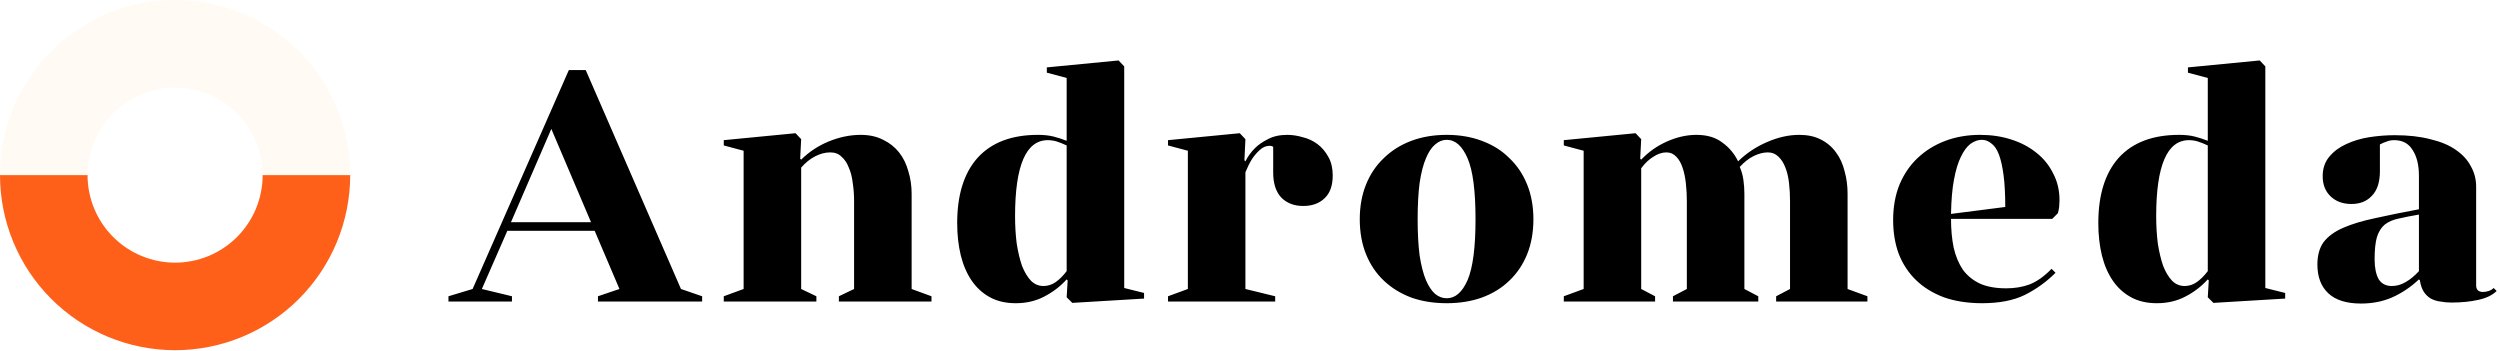
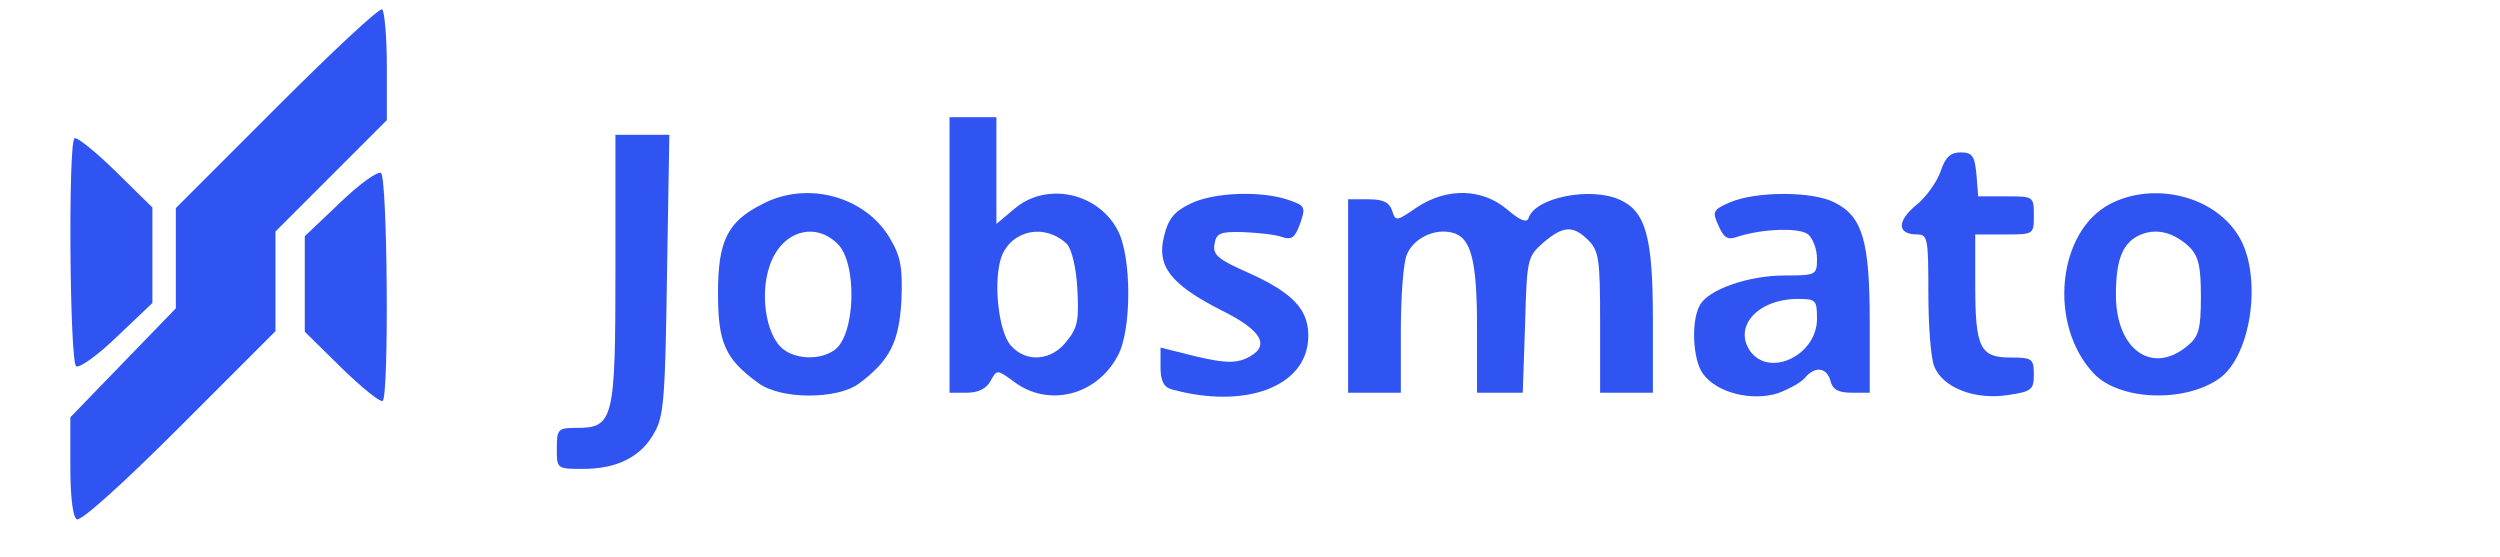
- <svg xmlns="http://www.w3.org/2000/svg" width="257" height="36" viewBox="0 0 257 36" fill="none">
-   <path d="M36 18C36 20.364 35.534 22.704 34.63 24.888C33.725 27.072 32.399 29.056 30.728 30.728C29.056 32.399 27.072 33.725 24.888 34.63C22.704 35.534 20.364 36 18 36C15.636 36 13.296 35.534 11.112 34.63C8.928 33.725 6.944 32.399 5.272 30.728C3.601 29.056 2.275 27.072 1.37 24.888C0.466 22.704 -2.06649e-07 20.364 0 18L9 18C9 19.182 9.233 20.352 9.685 21.444C10.137 22.536 10.8 23.528 11.636 24.364C12.472 25.2 13.464 25.863 14.556 26.315C15.648 26.767 16.818 27 18 27C19.182 27 20.352 26.767 21.444 26.315C22.536 25.863 23.528 25.2 24.364 24.364C25.2 23.528 25.863 22.536 26.315 21.444C26.767 20.352 27 19.182 27 18H36Z" fill="#FE6019" />
-   <path d="M-1.57361e-06 18C-1.78026e-06 15.636 0.466 13.296 1.37 11.112C2.275 8.928 3.601 6.944 5.272 5.272C6.944 3.601 8.928 2.275 11.112 1.37C13.296 0.466 15.636 1.78026e-06 18 1.57361e-06C20.364 1.36696e-06 22.704 0.466 24.888 1.37C27.072 2.275 29.056 3.601 30.728 5.272C32.399 6.944 33.725 8.928 34.63 11.112C35.534 13.296 36 15.636 36 18L27 18C27 16.818 26.767 15.648 26.315 14.556C25.863 13.464 25.2 12.472 24.364 11.636C23.528 10.8 22.536 10.137 21.444 9.685C20.352 9.233 19.182 9 18 9C16.818 9 15.648 9.233 14.556 9.685C13.464 10.137 12.472 10.8 11.636 11.636C10.8 12.472 10.137 13.464 9.685 14.556C9.233 15.648 9 16.818 9 18L-1.57361e-06 18Z" fill="#FFFAF3" />
-   <path d="M70.004 29.708L72.18 30.456V31H61.47V30.456L63.68 29.708L61.13 23.724H52.154L49.536 29.708L52.63 30.456V31H46.102V30.456L48.584 29.708L58.478 7.2H60.212L70.004 29.708ZM52.528 22.84H60.756L56.676 13.252L52.528 22.84ZM82.36 29.708L83.924 30.456V31H74.404V30.456L76.444 29.708V15.496L74.404 14.952V14.408L81.782 13.694L82.36 14.306L82.258 16.312L82.36 16.414C83.153 15.621 84.094 14.997 85.182 14.544C86.293 14.091 87.392 13.864 88.48 13.864C89.364 13.864 90.135 14.034 90.792 14.374C91.449 14.691 91.993 15.122 92.424 15.666C92.855 16.21 93.172 16.856 93.376 17.604C93.603 18.329 93.716 19.1 93.716 19.916V29.708L95.756 30.456V31H86.236V30.456L87.8 29.708V20.664C87.8 20.029 87.755 19.417 87.664 18.828C87.596 18.216 87.46 17.683 87.256 17.23C87.075 16.754 86.825 16.38 86.508 16.108C86.213 15.813 85.828 15.666 85.352 15.666C84.831 15.666 84.309 15.802 83.788 16.074C83.267 16.346 82.791 16.731 82.36 17.23V29.708ZM117.609 30.116V30.694L110.231 31.136L109.653 30.558L109.755 28.824L109.653 28.722C108.996 29.447 108.225 30.037 107.341 30.49C106.48 30.943 105.505 31.17 104.417 31.17C103.397 31.17 102.513 30.966 101.765 30.558C101.017 30.15 100.394 29.583 99.895 28.858C99.397 28.133 99.023 27.271 98.773 26.274C98.524 25.254 98.399 24.143 98.399 22.942C98.399 20.018 99.102 17.774 100.507 16.21C101.935 14.646 103.998 13.864 106.695 13.864C107.307 13.864 107.84 13.921 108.293 14.034C108.747 14.147 109.2 14.295 109.653 14.476V8.016L107.613 7.472V6.928L114.991 6.214L115.569 6.826V29.606L117.609 30.116ZM109.653 14.952C109.268 14.771 108.928 14.635 108.633 14.544C108.339 14.453 108.033 14.408 107.715 14.408C105.471 14.408 104.349 17.015 104.349 22.228C104.349 23.225 104.406 24.166 104.519 25.05C104.655 25.911 104.837 26.671 105.063 27.328C105.313 27.963 105.619 28.473 105.981 28.858C106.344 29.221 106.775 29.402 107.273 29.402C107.727 29.402 108.146 29.266 108.531 28.994C108.917 28.722 109.291 28.348 109.653 27.872V14.952ZM122.112 15.496L120.072 14.952V14.408L127.45 13.694L128.028 14.306L127.926 16.482L128.028 16.584C128.277 16.085 128.606 15.632 129.014 15.224C129.354 14.884 129.796 14.578 130.34 14.306C130.884 14.011 131.552 13.864 132.346 13.864C132.844 13.864 133.366 13.943 133.91 14.102C134.476 14.238 134.986 14.476 135.44 14.816C135.893 15.156 136.267 15.598 136.562 16.142C136.856 16.663 137.004 17.298 137.004 18.046C137.004 19.089 136.72 19.871 136.154 20.392C135.61 20.913 134.884 21.174 133.978 21.174C133.026 21.174 132.266 20.879 131.7 20.29C131.156 19.701 130.884 18.851 130.884 17.74V15.088C130.77 15.02 130.657 14.986 130.544 14.986C130.158 14.986 129.807 15.133 129.49 15.428C129.195 15.7 128.934 16.006 128.708 16.346C128.458 16.754 128.232 17.207 128.028 17.706V29.708L131.088 30.456V31H120.072V30.456L122.112 29.708V15.496ZM139.784 22.534C139.784 21.219 139.999 20.029 140.43 18.964C140.86 17.899 141.472 16.992 142.266 16.244C143.059 15.473 144 14.884 145.088 14.476C146.176 14.068 147.388 13.864 148.726 13.864C150.04 13.864 151.242 14.068 152.33 14.476C153.44 14.884 154.381 15.473 155.152 16.244C155.945 16.992 156.557 17.899 156.988 18.964C157.418 20.029 157.634 21.219 157.634 22.534C157.634 23.871 157.418 25.073 156.988 26.138C156.557 27.203 155.945 28.11 155.152 28.858C154.381 29.606 153.44 30.184 152.33 30.592C151.242 30.977 150.04 31.17 148.726 31.17C147.388 31.17 146.176 30.977 145.088 30.592C144 30.184 143.059 29.606 142.266 28.858C141.472 28.11 140.86 27.203 140.43 26.138C139.999 25.073 139.784 23.871 139.784 22.534ZM145.734 22.534C145.734 23.985 145.802 25.231 145.938 26.274C146.096 27.294 146.312 28.133 146.584 28.79C146.856 29.425 147.173 29.901 147.536 30.218C147.898 30.513 148.295 30.66 148.726 30.66C149.61 30.66 150.324 30.037 150.868 28.79C151.412 27.521 151.684 25.435 151.684 22.534C151.684 19.61 151.412 17.525 150.868 16.278C150.324 15.009 149.61 14.374 148.726 14.374C148.295 14.374 147.898 14.533 147.536 14.85C147.173 15.145 146.856 15.621 146.584 16.278C146.312 16.913 146.096 17.751 145.938 18.794C145.802 19.837 145.734 21.083 145.734 22.534ZM168.715 29.708L170.143 30.456V31H160.759V30.456L162.799 29.708V15.496L160.759 14.952V14.408L168.137 13.694L168.715 14.306L168.613 16.312L168.715 16.414C169.463 15.621 170.347 14.997 171.367 14.544C172.387 14.091 173.395 13.864 174.393 13.864C175.481 13.864 176.365 14.125 177.045 14.646C177.747 15.145 178.291 15.791 178.677 16.584C179.538 15.745 180.524 15.088 181.635 14.612C182.768 14.113 183.879 13.864 184.967 13.864C185.828 13.864 186.565 14.023 187.177 14.34C187.811 14.657 188.333 15.099 188.741 15.666C189.149 16.21 189.443 16.856 189.625 17.604C189.829 18.329 189.931 19.1 189.931 19.916V29.708L191.971 30.456V31H182.587V30.456L184.015 29.708V20.664C184.015 20.029 183.981 19.417 183.913 18.828C183.845 18.216 183.72 17.683 183.539 17.23C183.357 16.754 183.119 16.38 182.825 16.108C182.53 15.813 182.167 15.666 181.737 15.666C181.283 15.666 180.796 15.791 180.275 16.04C179.776 16.289 179.3 16.663 178.847 17.162C179.028 17.57 179.153 18.012 179.221 18.488C179.289 18.964 179.323 19.44 179.323 19.916V29.708L180.751 30.456V31H171.979V30.456L173.407 29.708V20.664C173.407 20.029 173.373 19.417 173.305 18.828C173.237 18.216 173.123 17.683 172.965 17.23C172.806 16.754 172.591 16.38 172.319 16.108C172.047 15.813 171.707 15.666 171.299 15.666C170.868 15.666 170.426 15.813 169.973 16.108C169.519 16.38 169.1 16.777 168.715 17.298V29.708ZM200.565 22.5C200.565 23.588 200.656 24.574 200.837 25.458C201.041 26.342 201.359 27.101 201.789 27.736C202.243 28.348 202.832 28.824 203.557 29.164C204.283 29.481 205.178 29.64 206.243 29.64C207.127 29.64 207.932 29.504 208.657 29.232C209.405 28.937 210.153 28.405 210.901 27.634L211.309 28.042C210.38 28.971 209.326 29.731 208.147 30.32C206.991 30.887 205.529 31.17 203.761 31.17C202.288 31.17 200.973 30.966 199.817 30.558C198.684 30.127 197.732 29.538 196.961 28.79C196.191 28.042 195.601 27.147 195.193 26.104C194.808 25.061 194.615 23.905 194.615 22.636C194.615 21.276 194.831 20.063 195.261 18.998C195.715 17.91 196.338 16.992 197.131 16.244C197.947 15.473 198.899 14.884 199.987 14.476C201.075 14.068 202.265 13.864 203.557 13.864C204.713 13.864 205.779 14.023 206.753 14.34C207.751 14.657 208.612 15.111 209.337 15.7C210.085 16.289 210.663 17.003 211.071 17.842C211.502 18.658 211.717 19.576 211.717 20.596C211.717 20.777 211.706 20.993 211.683 21.242C211.661 21.469 211.615 21.695 211.547 21.922L210.969 22.5H200.565ZM203.727 14.374C203.342 14.374 202.957 14.51 202.571 14.782C202.209 15.054 201.88 15.496 201.585 16.108C201.291 16.697 201.053 17.479 200.871 18.454C200.69 19.406 200.588 20.585 200.565 21.99L206.141 21.276C206.141 20.007 206.085 18.93 205.971 18.046C205.858 17.162 205.699 16.448 205.495 15.904C205.291 15.36 205.031 14.975 204.713 14.748C204.419 14.499 204.09 14.374 203.727 14.374ZM234.916 30.116V30.694L227.538 31.136L226.96 30.558L227.062 28.824L226.96 28.722C226.303 29.447 225.532 30.037 224.648 30.49C223.787 30.943 222.812 31.17 221.724 31.17C220.704 31.17 219.82 30.966 219.072 30.558C218.324 30.15 217.701 29.583 217.202 28.858C216.703 28.133 216.329 27.271 216.08 26.274C215.831 25.254 215.706 24.143 215.706 22.942C215.706 20.018 216.409 17.774 217.814 16.21C219.242 14.646 221.305 13.864 224.002 13.864C224.614 13.864 225.147 13.921 225.6 14.034C226.053 14.147 226.507 14.295 226.96 14.476V8.016L224.92 7.472V6.928L232.298 6.214L232.876 6.826V29.606L234.916 30.116ZM226.96 14.952C226.575 14.771 226.235 14.635 225.94 14.544C225.645 14.453 225.339 14.408 225.022 14.408C222.778 14.408 221.656 17.015 221.656 22.228C221.656 23.225 221.713 24.166 221.826 25.05C221.962 25.911 222.143 26.671 222.37 27.328C222.619 27.963 222.925 28.473 223.288 28.858C223.651 29.221 224.081 29.402 224.58 29.402C225.033 29.402 225.453 29.266 225.838 28.994C226.223 28.722 226.597 28.348 226.96 27.872V14.952ZM248.666 28.722C247.85 29.493 246.944 30.105 245.946 30.558C244.972 30.989 243.895 31.204 242.716 31.204C241.22 31.204 240.098 30.853 239.35 30.15C238.602 29.447 238.228 28.461 238.228 27.192C238.228 26.24 238.444 25.469 238.874 24.88C239.328 24.291 239.996 23.803 240.88 23.418C241.764 23.033 242.852 22.704 244.144 22.432C245.459 22.137 246.966 21.831 248.666 21.514V18.08C248.666 16.969 248.451 16.085 248.02 15.428C247.612 14.748 246.978 14.408 246.116 14.408C245.844 14.408 245.595 14.453 245.368 14.544C245.142 14.612 244.904 14.714 244.654 14.85V17.604C244.654 18.715 244.382 19.553 243.838 20.12C243.317 20.687 242.614 20.97 241.73 20.97C240.846 20.97 240.132 20.709 239.588 20.188C239.044 19.667 238.772 18.975 238.772 18.114C238.772 17.321 238.999 16.652 239.452 16.108C239.906 15.564 240.484 15.133 241.186 14.816C241.912 14.476 242.705 14.238 243.566 14.102C244.45 13.966 245.323 13.898 246.184 13.898C247.567 13.898 248.78 14.034 249.822 14.306C250.888 14.555 251.76 14.918 252.44 15.394C253.143 15.87 253.664 16.437 254.004 17.094C254.367 17.729 254.548 18.431 254.548 19.202V29.334C254.548 29.787 254.786 30.014 255.262 30.014C255.444 30.014 255.636 29.98 255.84 29.912C256.044 29.844 256.214 29.742 256.35 29.606L256.656 29.912C256.226 30.343 255.591 30.649 254.752 30.83C253.936 31.011 253.03 31.102 252.032 31.102C251.624 31.102 251.239 31.068 250.876 31C250.514 30.955 250.185 30.853 249.89 30.694C249.618 30.535 249.38 30.309 249.176 30.014C248.972 29.697 248.836 29.3 248.768 28.824L248.666 28.722ZM248.666 22.058C247.873 22.194 247.182 22.33 246.592 22.466C246.026 22.579 245.55 22.783 245.164 23.078C244.802 23.373 244.53 23.803 244.348 24.37C244.19 24.914 244.11 25.673 244.11 26.648C244.11 27.509 244.246 28.189 244.518 28.688C244.813 29.164 245.266 29.402 245.878 29.402C246.377 29.402 246.853 29.266 247.306 28.994C247.782 28.722 248.236 28.348 248.666 27.872V22.058Z" fill="black" />
+ <svg xmlns="http://www.w3.org/2000/svg" width="220" height="49" viewBox="0 0 220 49" fill="none">
+   <path d="M24.345 9.439L15.474 18.311V22.746V27.131L10.832 31.927L6.189 36.724V41.005C6.189 43.636 6.396 45.493 6.757 45.699C7.118 45.905 10.883 42.501 15.783 37.601L24.242 29.142V24.758V20.374L29.142 15.474L34.042 10.574V5.828C34.042 3.249 33.836 0.98 33.63 0.825C33.372 0.671 29.194 4.59 24.345 9.439Z" fill="#3054F2" />
+   <path d="M83.558 22.437V34.558H85.105C86.085 34.558 86.807 34.197 87.168 33.526C87.736 32.495 87.736 32.495 89.283 33.63C92.275 35.847 96.504 34.816 98.361 31.308C99.599 29.09 99.599 22.592 98.361 20.27C96.607 16.918 92.068 15.989 89.283 18.362L87.684 19.703V15.009V10.316H85.621H83.558V22.437ZM93.874 21.457C94.286 21.869 94.699 23.468 94.802 25.377C94.957 28.11 94.854 28.833 93.874 30.019C92.533 31.773 90.315 31.927 88.974 30.432C87.839 29.194 87.375 24.603 88.148 22.54C89.077 20.219 91.965 19.652 93.874 21.457Z" fill="#3054F2" />
+   <path d="M6.551 12.173C5.983 12.792 6.138 31.876 6.705 32.237C7.015 32.392 8.614 31.257 10.316 29.606L13.411 26.666V22.488V18.259L10.161 15.061C8.356 13.307 6.757 12.018 6.551 12.173Z" fill="#3054F2" />
+   <path d="M54.158 23.623C54.158 36.931 54.003 37.653 50.754 37.653C49.103 37.653 49 37.756 49 39.458C49 41.263 49 41.263 51.321 41.263C54.313 41.263 56.479 40.18 57.614 38.014C58.439 36.621 58.542 34.661 58.697 24.087L58.903 11.863H56.531H54.158V23.623Z" fill="#3054F2" />
+   <path d="M170.778 15.061C170.468 15.989 169.488 17.382 168.56 18.104C166.909 19.497 166.961 20.632 168.715 20.632C169.643 20.632 169.695 21.044 169.695 25.738C169.695 28.575 169.901 31.463 170.211 32.237C170.933 34.094 173.769 35.228 176.709 34.764C178.773 34.455 178.979 34.3 178.979 32.959C178.979 31.566 178.824 31.463 176.916 31.463C174.234 31.463 173.821 30.586 173.821 25.067V20.632H176.4C178.979 20.632 178.979 20.632 178.979 18.93C178.979 17.279 178.927 17.279 176.555 17.279H174.079L173.924 15.319C173.769 13.72 173.563 13.411 172.532 13.411C171.655 13.411 171.191 13.823 170.778 15.061Z" fill="#3054F2" />
+   <path d="M29.916 17.846L26.821 20.786V24.964V29.194L30.07 32.392C31.876 34.145 33.475 35.435 33.681 35.28C34.248 34.661 34.094 15.577 33.526 15.216C33.217 15.061 31.618 16.196 29.916 17.846Z" fill="#3054F2" />
+   <path d="M67.104 17.95C64.01 19.497 63.184 21.199 63.184 25.79C63.184 30.174 63.803 31.566 66.692 33.681C68.652 35.177 73.706 35.177 75.615 33.733C78.297 31.721 79.122 30.122 79.328 26.408C79.432 23.52 79.277 22.592 78.297 20.941C76.13 17.279 71.024 15.886 67.104 17.95ZM73.655 21.405C75.46 23.056 75.305 29.452 73.448 30.793C72.107 31.773 69.786 31.618 68.703 30.535C67.362 29.194 66.898 25.79 67.723 23.417C68.703 20.425 71.592 19.445 73.655 21.405Z" fill="#3054F2" />
+   <path d="M104.705 17.95C103.313 18.62 102.797 19.291 102.436 20.786C101.765 23.417 103.003 25.016 107.439 27.285C111.204 29.142 111.875 30.535 109.605 31.566C108.625 31.979 107.645 31.927 105.221 31.36L102.126 30.586V32.288C102.126 33.475 102.384 34.042 103.055 34.248C109.554 36.054 114.969 34.042 115.124 29.761C115.227 27.285 113.835 25.79 109.812 23.984C107.233 22.849 106.717 22.437 106.872 21.508C107.026 20.528 107.336 20.374 109.347 20.425C110.637 20.477 112.184 20.632 112.752 20.838C113.68 21.147 113.938 20.941 114.402 19.703C114.918 18.207 114.866 18.104 113.37 17.588C110.946 16.763 106.717 16.918 104.705 17.95Z" fill="#3054F2" />
+   <path d="M124.666 18.259C122.861 19.497 122.809 19.497 122.5 18.517C122.242 17.795 121.726 17.537 120.385 17.537H118.632V26.047V34.558H120.953H123.274V29.194C123.274 26.202 123.48 23.21 123.789 22.437C124.357 20.993 126.214 20.064 127.813 20.477C129.463 20.89 129.979 22.901 129.979 28.884V34.558H131.991H134.002L134.208 28.575C134.363 22.746 134.415 22.592 135.807 21.354C137.561 19.858 138.438 19.806 139.779 21.147C140.707 22.076 140.811 22.849 140.811 28.368V34.558H143.132H145.453V28.059C145.453 20.89 144.834 18.62 142.564 17.588C139.985 16.402 135.085 17.382 134.518 19.187C134.363 19.652 133.744 19.394 132.609 18.414C130.392 16.557 127.297 16.505 124.666 18.259Z" fill="#3054F2" />
+   <path d="M152.261 17.795C150.714 18.465 150.662 18.62 151.229 19.858C151.694 20.941 152.055 21.147 152.88 20.838C155.098 20.116 158.399 20.013 159.121 20.632C159.534 20.993 159.895 21.921 159.895 22.746C159.895 24.191 159.843 24.242 157.058 24.242C153.86 24.242 150.301 25.48 149.579 26.873C148.805 28.265 148.96 31.618 149.837 32.856C151.023 34.558 154.118 35.332 156.439 34.609C157.419 34.248 158.554 33.63 158.863 33.217C159.74 32.185 160.772 32.34 161.081 33.526C161.287 34.3 161.803 34.558 162.938 34.558H164.537V28.368C164.537 21.25 163.918 19.084 161.494 17.846C159.585 16.815 154.582 16.815 152.261 17.795ZM159.895 28.059C159.895 31.257 155.717 33.268 154.015 30.896C152.519 28.729 154.685 26.305 158.244 26.305C159.792 26.305 159.895 26.408 159.895 28.059Z" fill="#3054F2" />
+   <path d="M185.684 17.95C181.042 20.374 180.217 28.575 184.24 32.856C186.458 35.228 192.183 35.486 195.278 33.32C198.218 31.257 199.146 23.933 196.877 20.58C194.659 17.176 189.449 15.989 185.684 17.95ZM192.647 21.715C193.473 22.54 193.679 23.417 193.679 26.099C193.679 29.039 193.473 29.658 192.441 30.483C189.346 33.011 186.2 30.741 186.2 25.944C186.2 22.746 186.819 21.302 188.418 20.632C189.862 20.064 191.306 20.477 192.647 21.715Z" fill="#3054F2" />
</svg>
